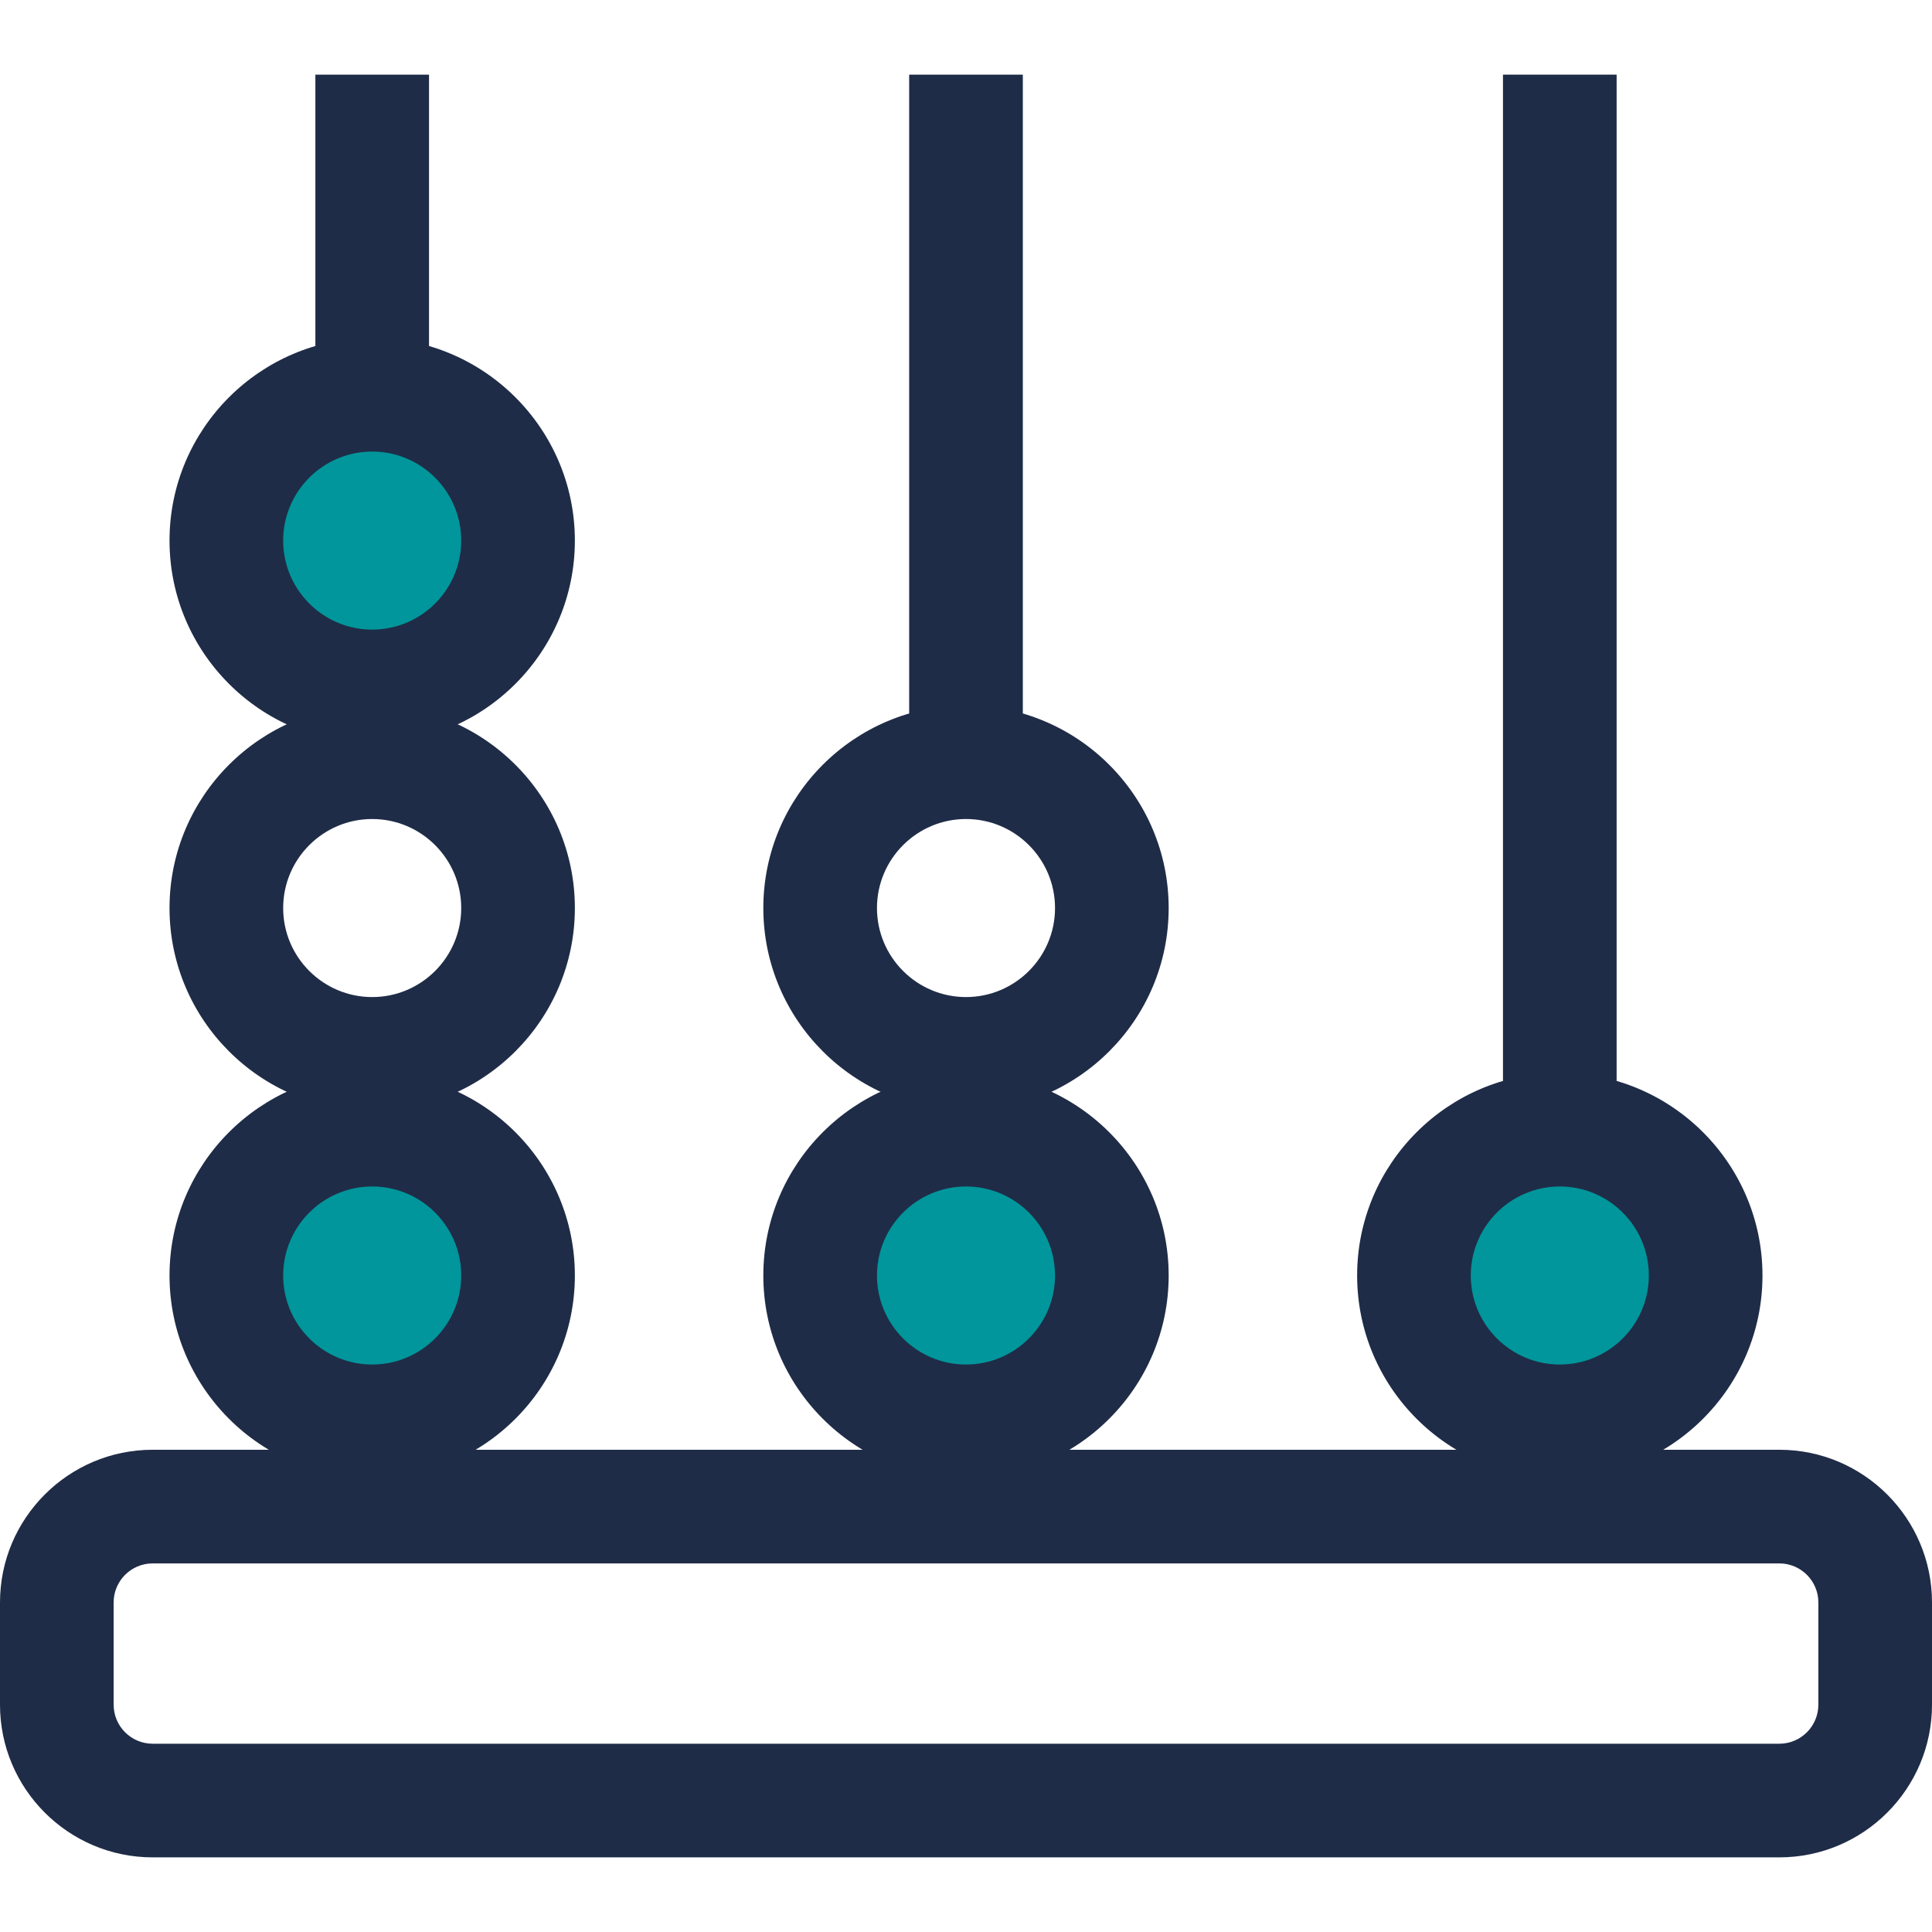
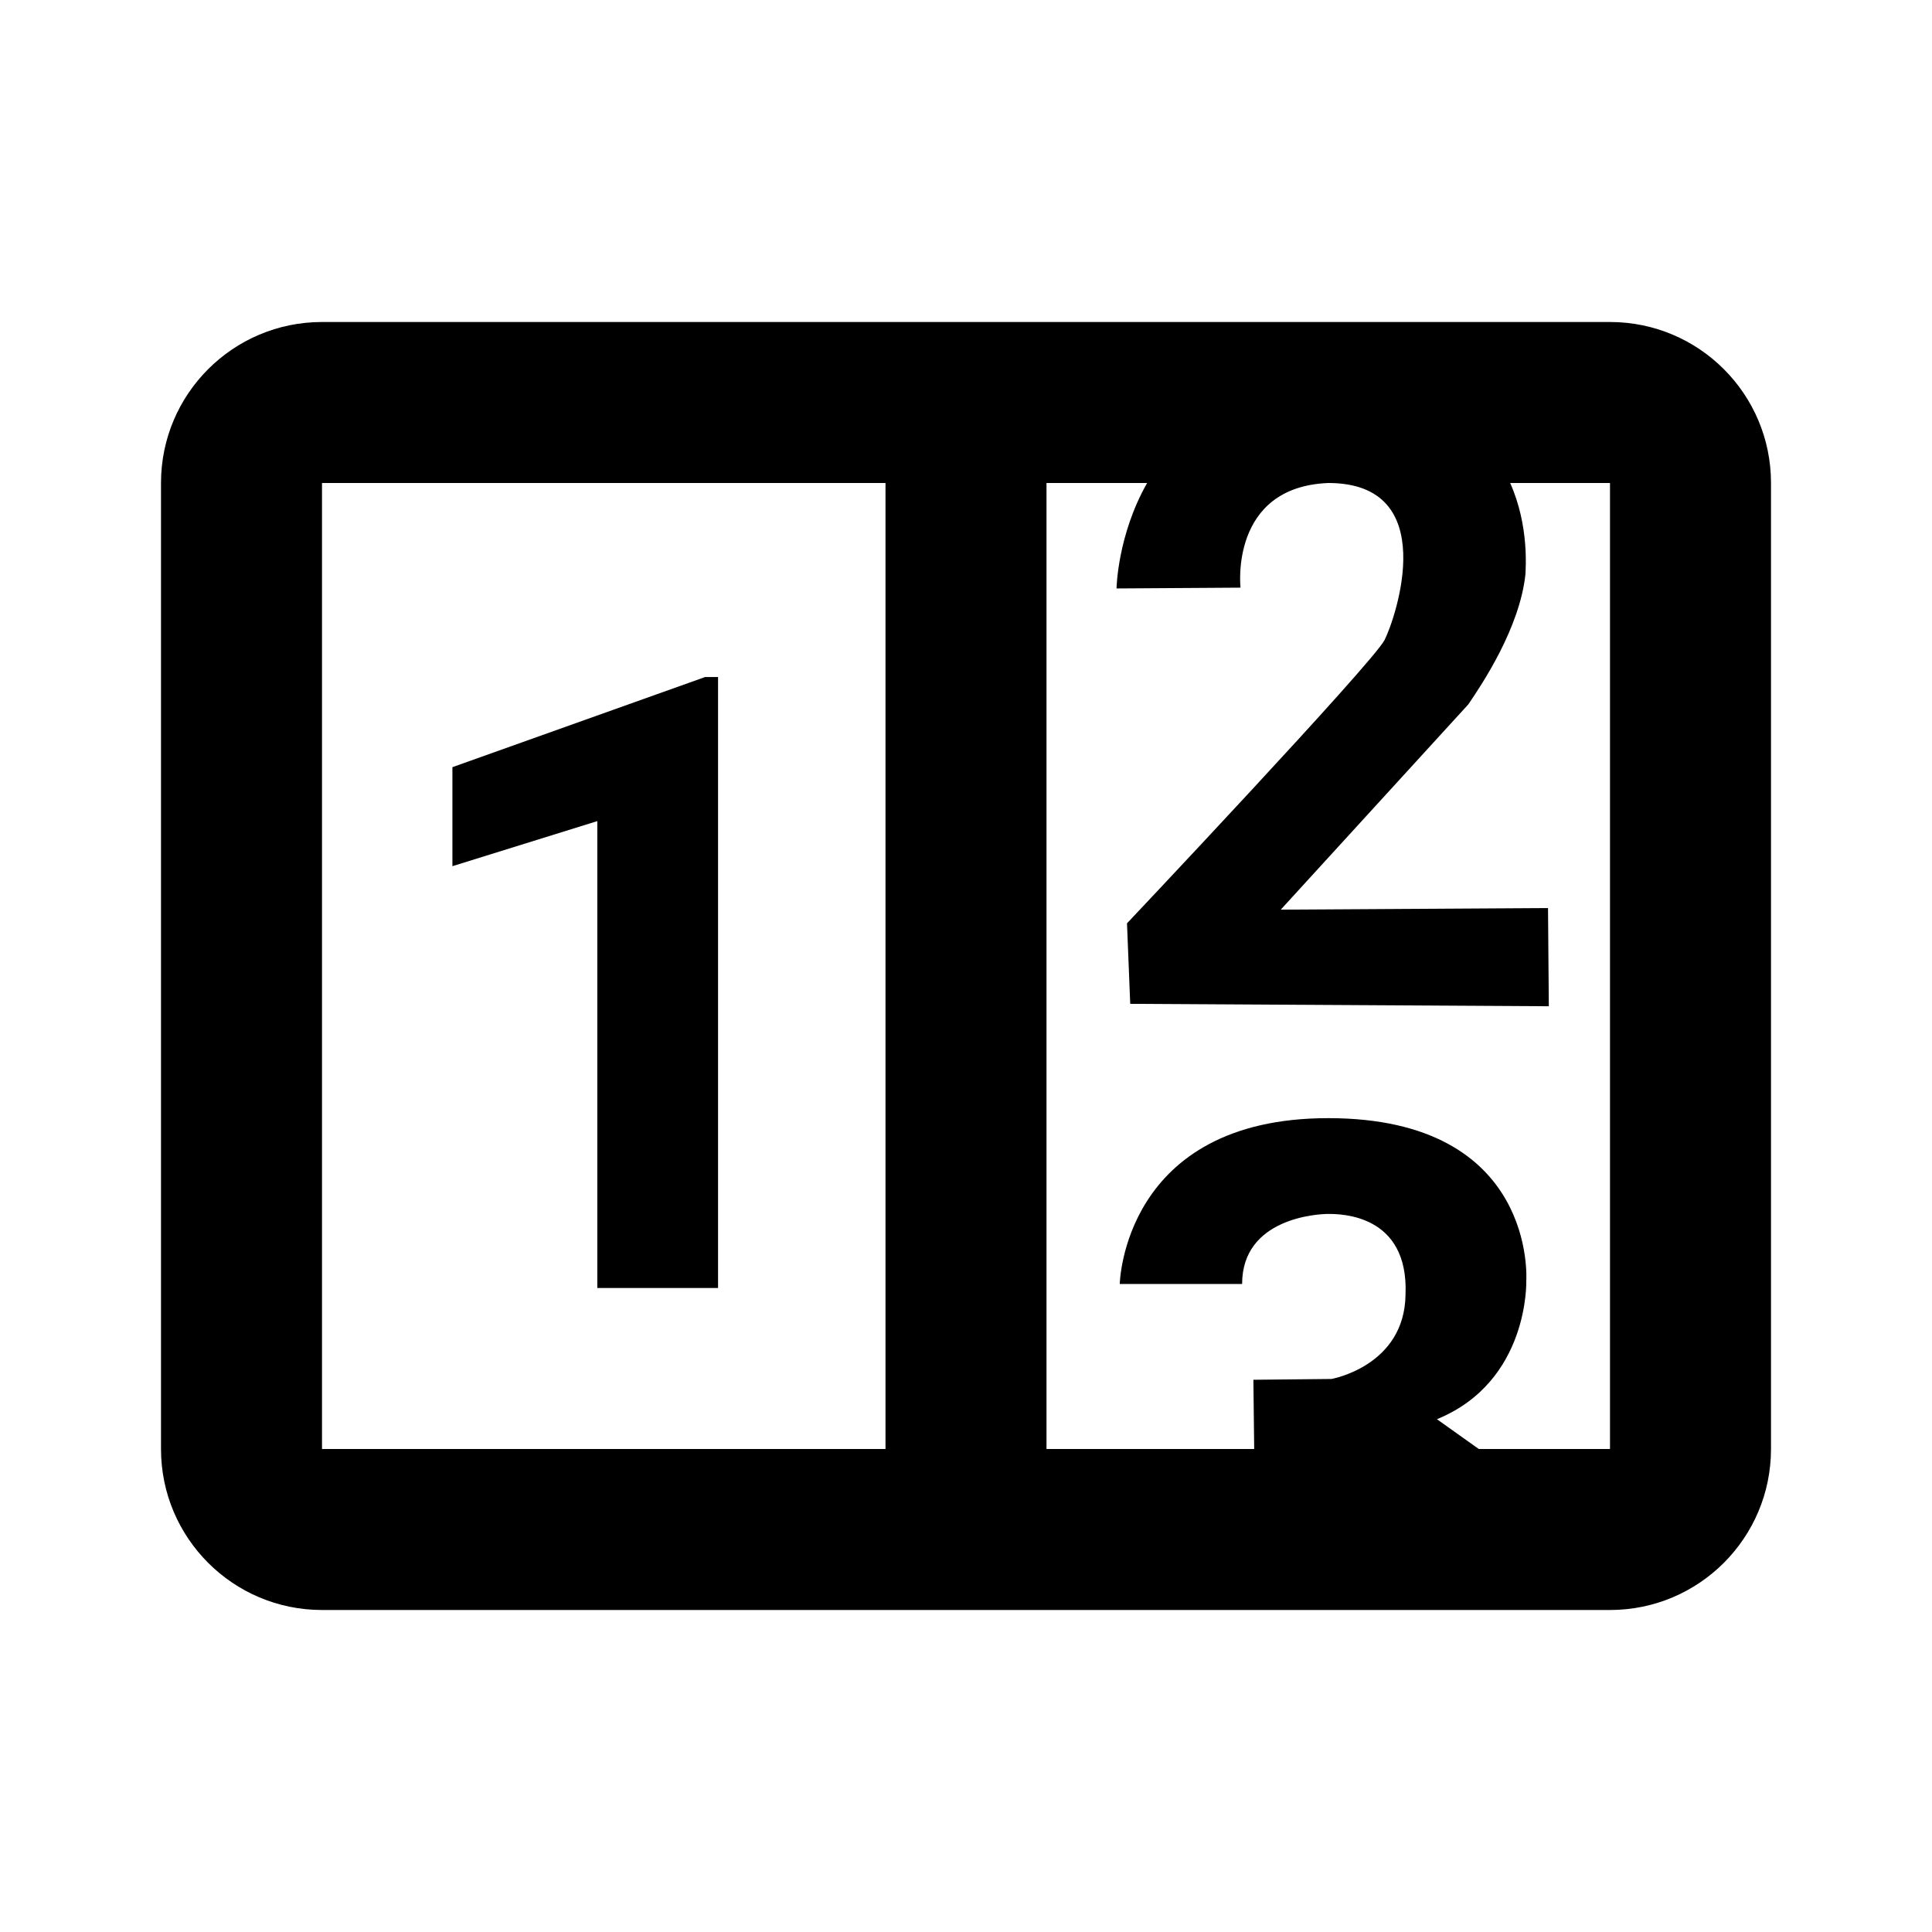
- <svg xmlns="http://www.w3.org/2000/svg" version="1.1" id="Layer_1" viewBox="0 0 340 340" xml:space="preserve">
-   <g id="XMLID_2186_">
-     <g id="XMLID_2187_">
-       <g id="XMLID_2188_">
-         <path id="XMLID_2189_" style="fill:#1F2C47;" d="M170,134.134c3.547,0,6.927,0.72,10,2.021V13.134h-20v123.021     C163.073,134.854,166.453,134.134,170,134.134z" />
-         <path id="XMLID_2190_" style="fill:#1F2C47;" d="M170,185.467c-3.547,0-6.927-0.72-10-2.021v85.688h20v-85.688     C176.927,184.747,173.547,185.467,170,185.467z" />
-       </g>
-       <path id="XMLID_2191_" style="fill:#1F2C47;" d="M170,195.467c-19.667,0-35.667-16-35.667-35.666    c0-19.667,16-35.667,35.667-35.667s35.667,16,35.667,35.667C205.667,179.467,189.667,195.467,170,195.467z M170,144.134    c-8.639,0-15.667,7.028-15.667,15.667s7.028,15.666,15.667,15.666s15.667-7.027,15.667-15.666S178.639,144.134,170,144.134z" />
-     </g>
-     <g id="XMLID_2194_">
-       <g id="XMLID_2195_">
-         <path id="XMLID_2196_" style="fill:#1F2C47;" d="M65.5,134.134c3.547,0,6.927,0.72,10,2.021V13.134h-20v123.021     C58.573,134.854,61.953,134.134,65.5,134.134z" />
-         <path id="XMLID_2197_" style="fill:#1F2C47;" d="M65.5,185.467c-3.547,0-6.927-0.72-10-2.021v85.688h20v-85.688     C72.427,184.747,69.047,185.467,65.5,185.467z" />
-       </g>
-       <path id="XMLID_2198_" style="fill:#1F2C47;" d="M65.5,195.467c-19.667,0-35.667-16-35.667-35.666    c0-19.667,16-35.667,35.667-35.667s35.667,16,35.667,35.667C101.167,179.467,85.167,195.467,65.5,195.467z M65.5,144.134    c-8.639,0-15.667,7.028-15.667,15.667s7.028,15.666,15.667,15.666s15.667-7.027,15.667-15.666S74.139,144.134,65.5,144.134z" />
-     </g>
-     <path id="XMLID_2201_" style="fill:#1F2C47;" d="M313.134,326.866H26.866C12.052,326.866,0,314.814,0,300v-18   c0-14.814,12.052-26.866,26.866-26.866h286.268C327.948,255.134,340,267.186,340,282v18   C340,314.814,327.948,326.866,313.134,326.866z M26.866,275.134c-3.786,0-6.866,3.08-6.866,6.866v18   c0,3.786,3.08,6.866,6.866,6.866h286.268c3.786,0,6.866-3.08,6.866-6.866v-18c0-3.786-3.08-6.866-6.866-6.866H26.866z" />
-     <g id="XMLID_2204_">
-       <circle id="XMLID_2205_" style="fill:#00969B;" cx="65.5" cy="95.134" r="25.667" />
-       <path id="XMLID_2206_" style="fill:#1F2C47;" d="M65.5,130.801c-19.667,0-35.667-16-35.667-35.667s16-35.667,35.667-35.667    s35.667,16,35.667,35.667S85.167,130.801,65.5,130.801z M65.5,79.467c-8.639,0-15.667,7.028-15.667,15.667    s7.028,15.667,15.667,15.667s15.667-7.028,15.667-15.667S74.139,79.467,65.5,79.467z" />
-     </g>
-     <g id="XMLID_2209_">
-       <circle id="XMLID_2210_" style="fill:#00969B;" cx="65.5" cy="224.467" r="25.667" />
-       <path id="XMLID_2211_" style="fill:#1F2C47;" d="M65.5,260.134c-19.667,0-35.667-16-35.667-35.667    c0-19.666,16-35.666,35.667-35.666s35.667,16,35.667,35.666C101.167,244.134,85.167,260.134,65.5,260.134z M65.5,208.801    c-8.639,0-15.667,7.027-15.667,15.666s7.028,15.667,15.667,15.667s15.667-7.028,15.667-15.667S74.139,208.801,65.5,208.801z" />
-     </g>
-     <g id="XMLID_2214_">
-       <circle id="XMLID_2215_" style="fill:#00969B;" cx="170" cy="224.467" r="25.667" />
-       <path id="XMLID_2216_" style="fill:#1F2C47;" d="M170,260.134c-19.667,0-35.667-16-35.667-35.667    c0-19.666,16-35.666,35.667-35.666s35.667,16,35.667,35.666C205.667,244.134,189.667,260.134,170,260.134z M170,208.801    c-8.639,0-15.667,7.027-15.667,15.666s7.028,15.667,15.667,15.667s15.667-7.028,15.667-15.667S178.639,208.801,170,208.801z" />
-     </g>
-     <g id="XMLID_2219_">
-       <g id="XMLID_2220_">
-         <rect id="XMLID_2221_" x="264.5" y="13.134" style="fill:#1F2C47;" width="20" height="256" />
-       </g>
-       <g id="XMLID_2222_">
-         <circle id="XMLID_2223_" style="fill:#00969B;" cx="274.5" cy="224.467" r="25.667" />
-         <path id="XMLID_2224_" style="fill:#1F2C47;" d="M274.5,260.134c-19.667,0-35.667-16-35.667-35.667     c0-19.666,16-35.666,35.667-35.666s35.667,16,35.667,35.666C310.167,244.134,294.167,260.134,274.5,260.134z M274.5,208.801     c-8.639,0-15.667,7.027-15.667,15.666s7.028,15.667,15.667,15.667s15.667-7.028,15.667-15.667S283.139,208.801,274.5,208.801z" />
-       </g>
-     </g>
-   </g>
+ <svg xmlns="http://www.w3.org/2000/svg" viewBox="0 0 24 24">
+   <path d="M4,4H20A2,2 0 0,1 22,6V18A2,2 0 0,1 20,20H4A2,2 0 0,1 2,18V6A2,2 0 0,1 4,4M4,6V18H11V6H4M20,18V6H18.76C19,6.54 18.95,7.07 18.95,7.13C18.88,7.8 18.41,8.5 18.24,8.75L15.91,11.3L19.23,11.28L19.24,12.5L14.04,12.47L14,11.47C14,11.47 17.05,8.24 17.2,7.95C17.34,7.67 17.91,6 16.5,6C15.27,6.05 15.41,7.3 15.41,7.3L13.87,7.31C13.87,7.31 13.88,6.65 14.25,6H13V18H15.58L15.57,17.14L16.54,17.13C16.54,17.13 17.45,16.97 17.46,16.08C17.5,15.08 16.65,15.08 16.5,15.08C16.37,15.08 15.43,15.13 15.43,15.95H13.91C13.91,15.95 13.95,13.89 16.5,13.89C19.1,13.89 18.96,15.91 18.96,15.91C18.96,15.91 19,17.16 17.85,17.63L18.37,18H20M8.92,16H7.42V10.2L5.62,10.76V9.53L8.76,8.41H8.92V16Z" />
</svg>
